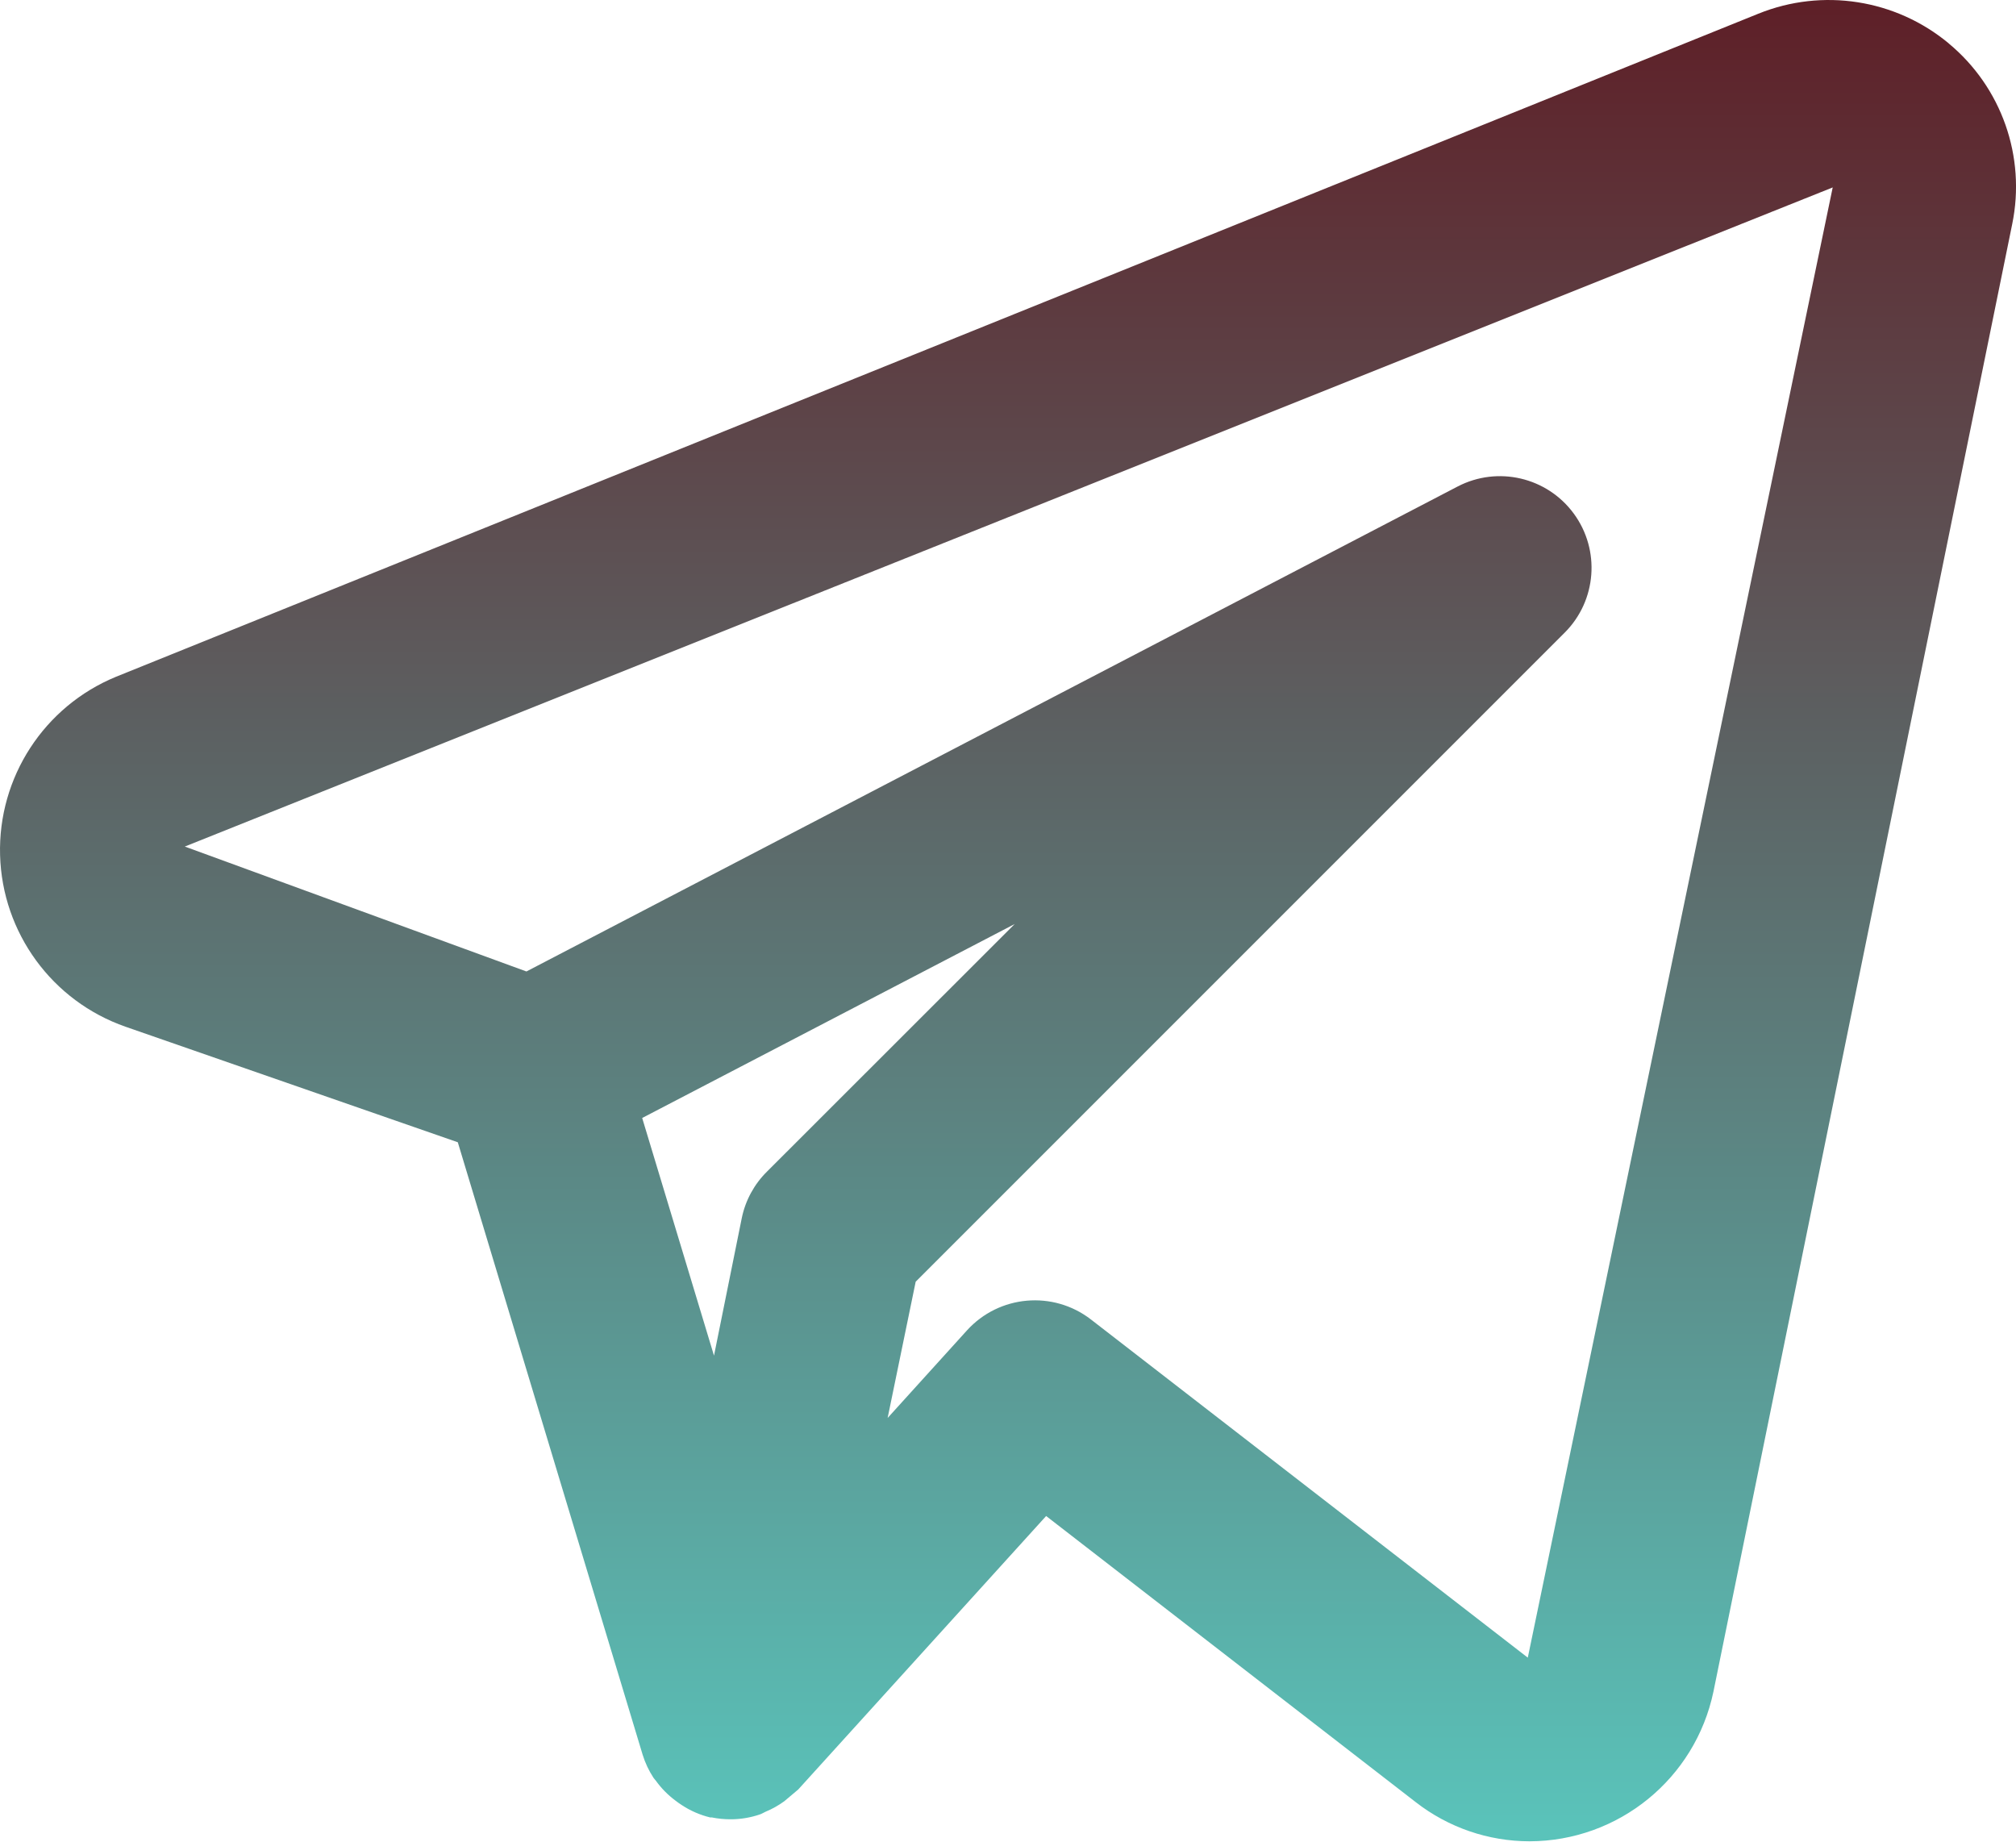
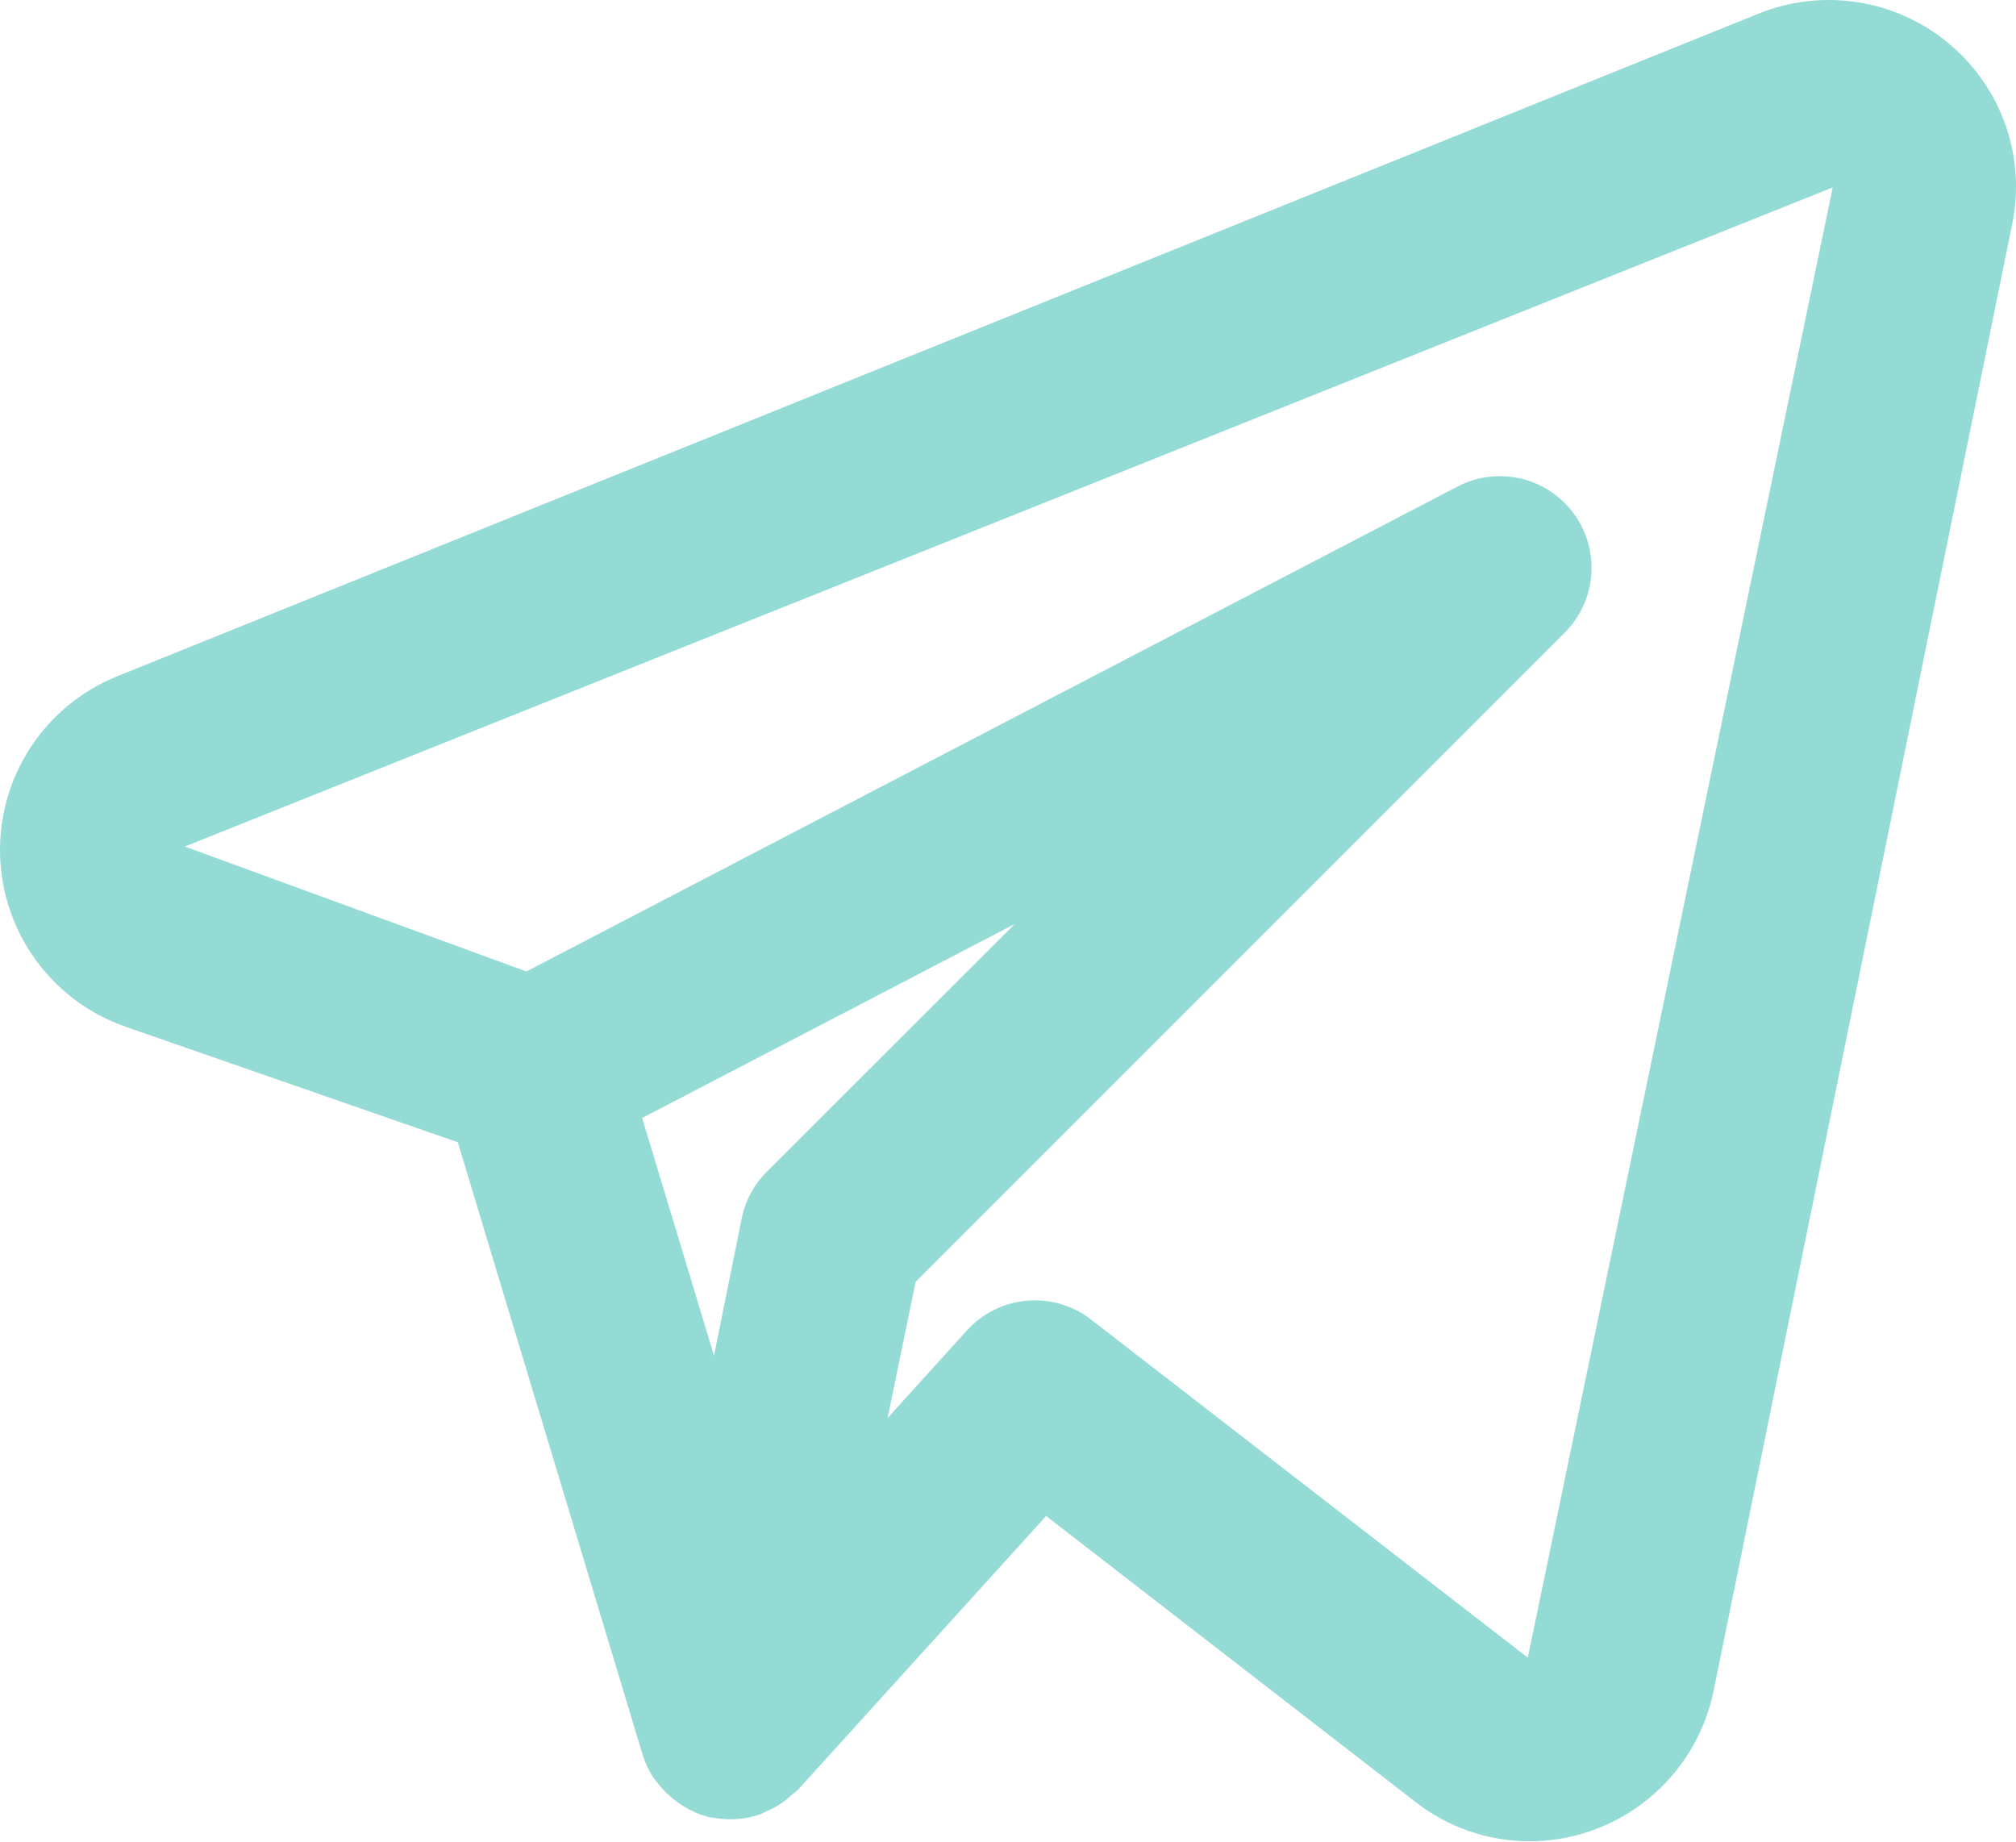
<svg xmlns="http://www.w3.org/2000/svg" width="24" height="21.921" viewBox="0 0 24 21.921">
-   <defs>
-     <linearGradient id="linear-gradient" x1="0.5" x2="0.5" y2="1" gradientUnits="objectBoundingBox">
-       <stop offset="0" stop-color="#5e2028" />
-       <stop offset="1" stop-color="#5ac3ba" />
-     </linearGradient>
-   </defs>
-   <path id="telegram-alt-3" d="M24.2,2.471a2.235,2.235,0,0,0-2.267-.354L2.381,10.01a2.229,2.229,0,0,0,.114,4.166l3.955,1.375,2.2,7.289a1.089,1.089,0,0,0,.129.275c.008.013.02.023.029.036a1.078,1.078,0,0,0,.231.235c.025.019.049.037.076.054a1.076,1.076,0,0,0,.339.148h.013l.007,0a1.115,1.115,0,0,0,.221.022c.007,0,.013,0,.021,0a1.083,1.083,0,0,0,.328-.057c.025-.008.046-.022.07-.033a1.083,1.083,0,0,0,.223-.125l.166-.14L13.454,20l4.4,3.406a2.207,2.207,0,0,0,1.354.466,2.241,2.241,0,0,0,2.19-1.781L24.955,4.621a2.214,2.214,0,0,0-.756-2.15ZM10.131,15.9a1.084,1.084,0,0,0-.3.552L9.5,18.091l-.855-2.829,4.435-2.309Zm9.057,5.786-5.2-4.025a1.092,1.092,0,0,0-1.477.13l-.944,1.042.334-1.622,7.727-7.727a1.091,1.091,0,0,0-1.275-1.739L7.267,13.518,3.2,12.031,22.818,4.185Z" transform="translate(-1 -1.954)" fill="url(#linear-gradient)" />
+   <path id="telegram-alt-3" d="M24.2,2.471a2.235,2.235,0,0,0-2.267-.354L2.381,10.01a2.229,2.229,0,0,0,.114,4.166l3.955,1.375,2.2,7.289a1.089,1.089,0,0,0,.129.275c.008.013.02.023.029.036a1.078,1.078,0,0,0,.231.235c.025.019.049.037.076.054a1.076,1.076,0,0,0,.339.148h.013l.007,0a1.115,1.115,0,0,0,.221.022c.007,0,.013,0,.021,0a1.083,1.083,0,0,0,.328-.057c.025-.008.046-.022.07-.033a1.083,1.083,0,0,0,.223-.125l.166-.14L13.454,20l4.4,3.406a2.207,2.207,0,0,0,1.354.466,2.241,2.241,0,0,0,2.19-1.781L24.955,4.621a2.214,2.214,0,0,0-.756-2.15ZM10.131,15.9a1.084,1.084,0,0,0-.3.552L9.5,18.091l-.855-2.829,4.435-2.309Zm9.057,5.786-5.2-4.025a1.092,1.092,0,0,0-1.477.13l-.944,1.042.334-1.622,7.727-7.727a1.091,1.091,0,0,0-1.275-1.739L7.267,13.518,3.2,12.031,22.818,4.185Z" transform="translate(-1 -1.954)" fill="#95DBD5" />
</svg>
